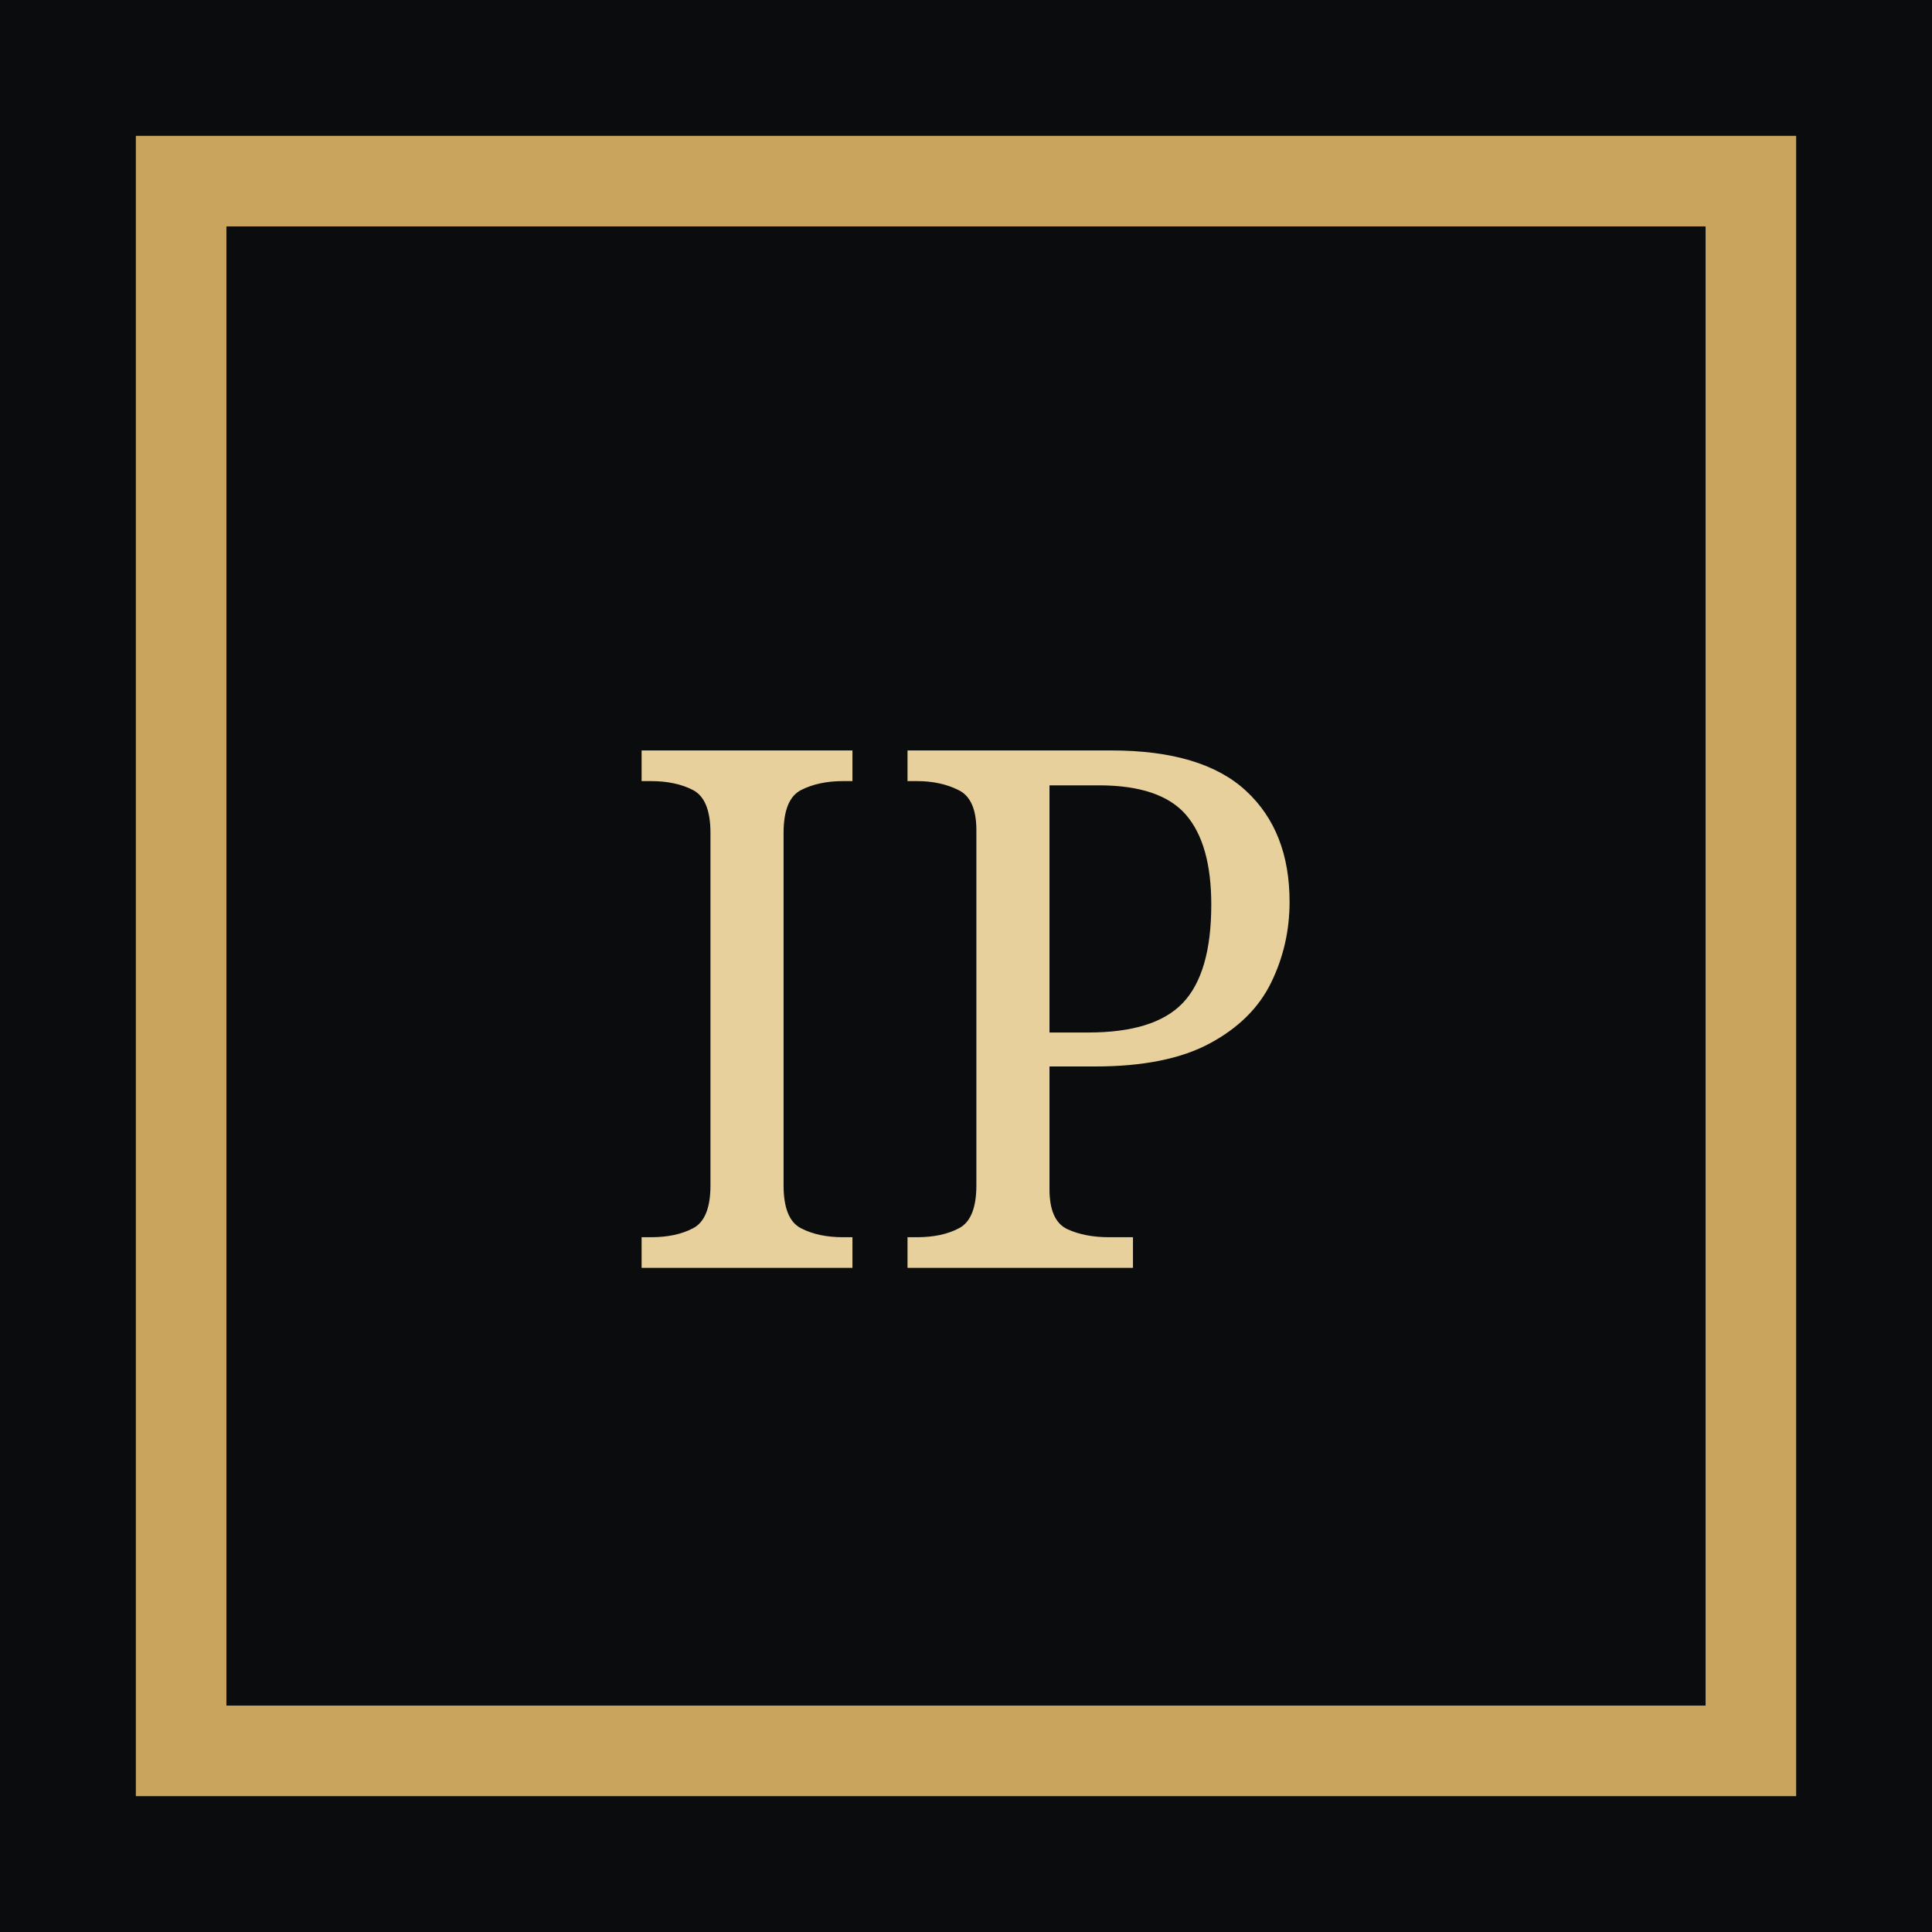
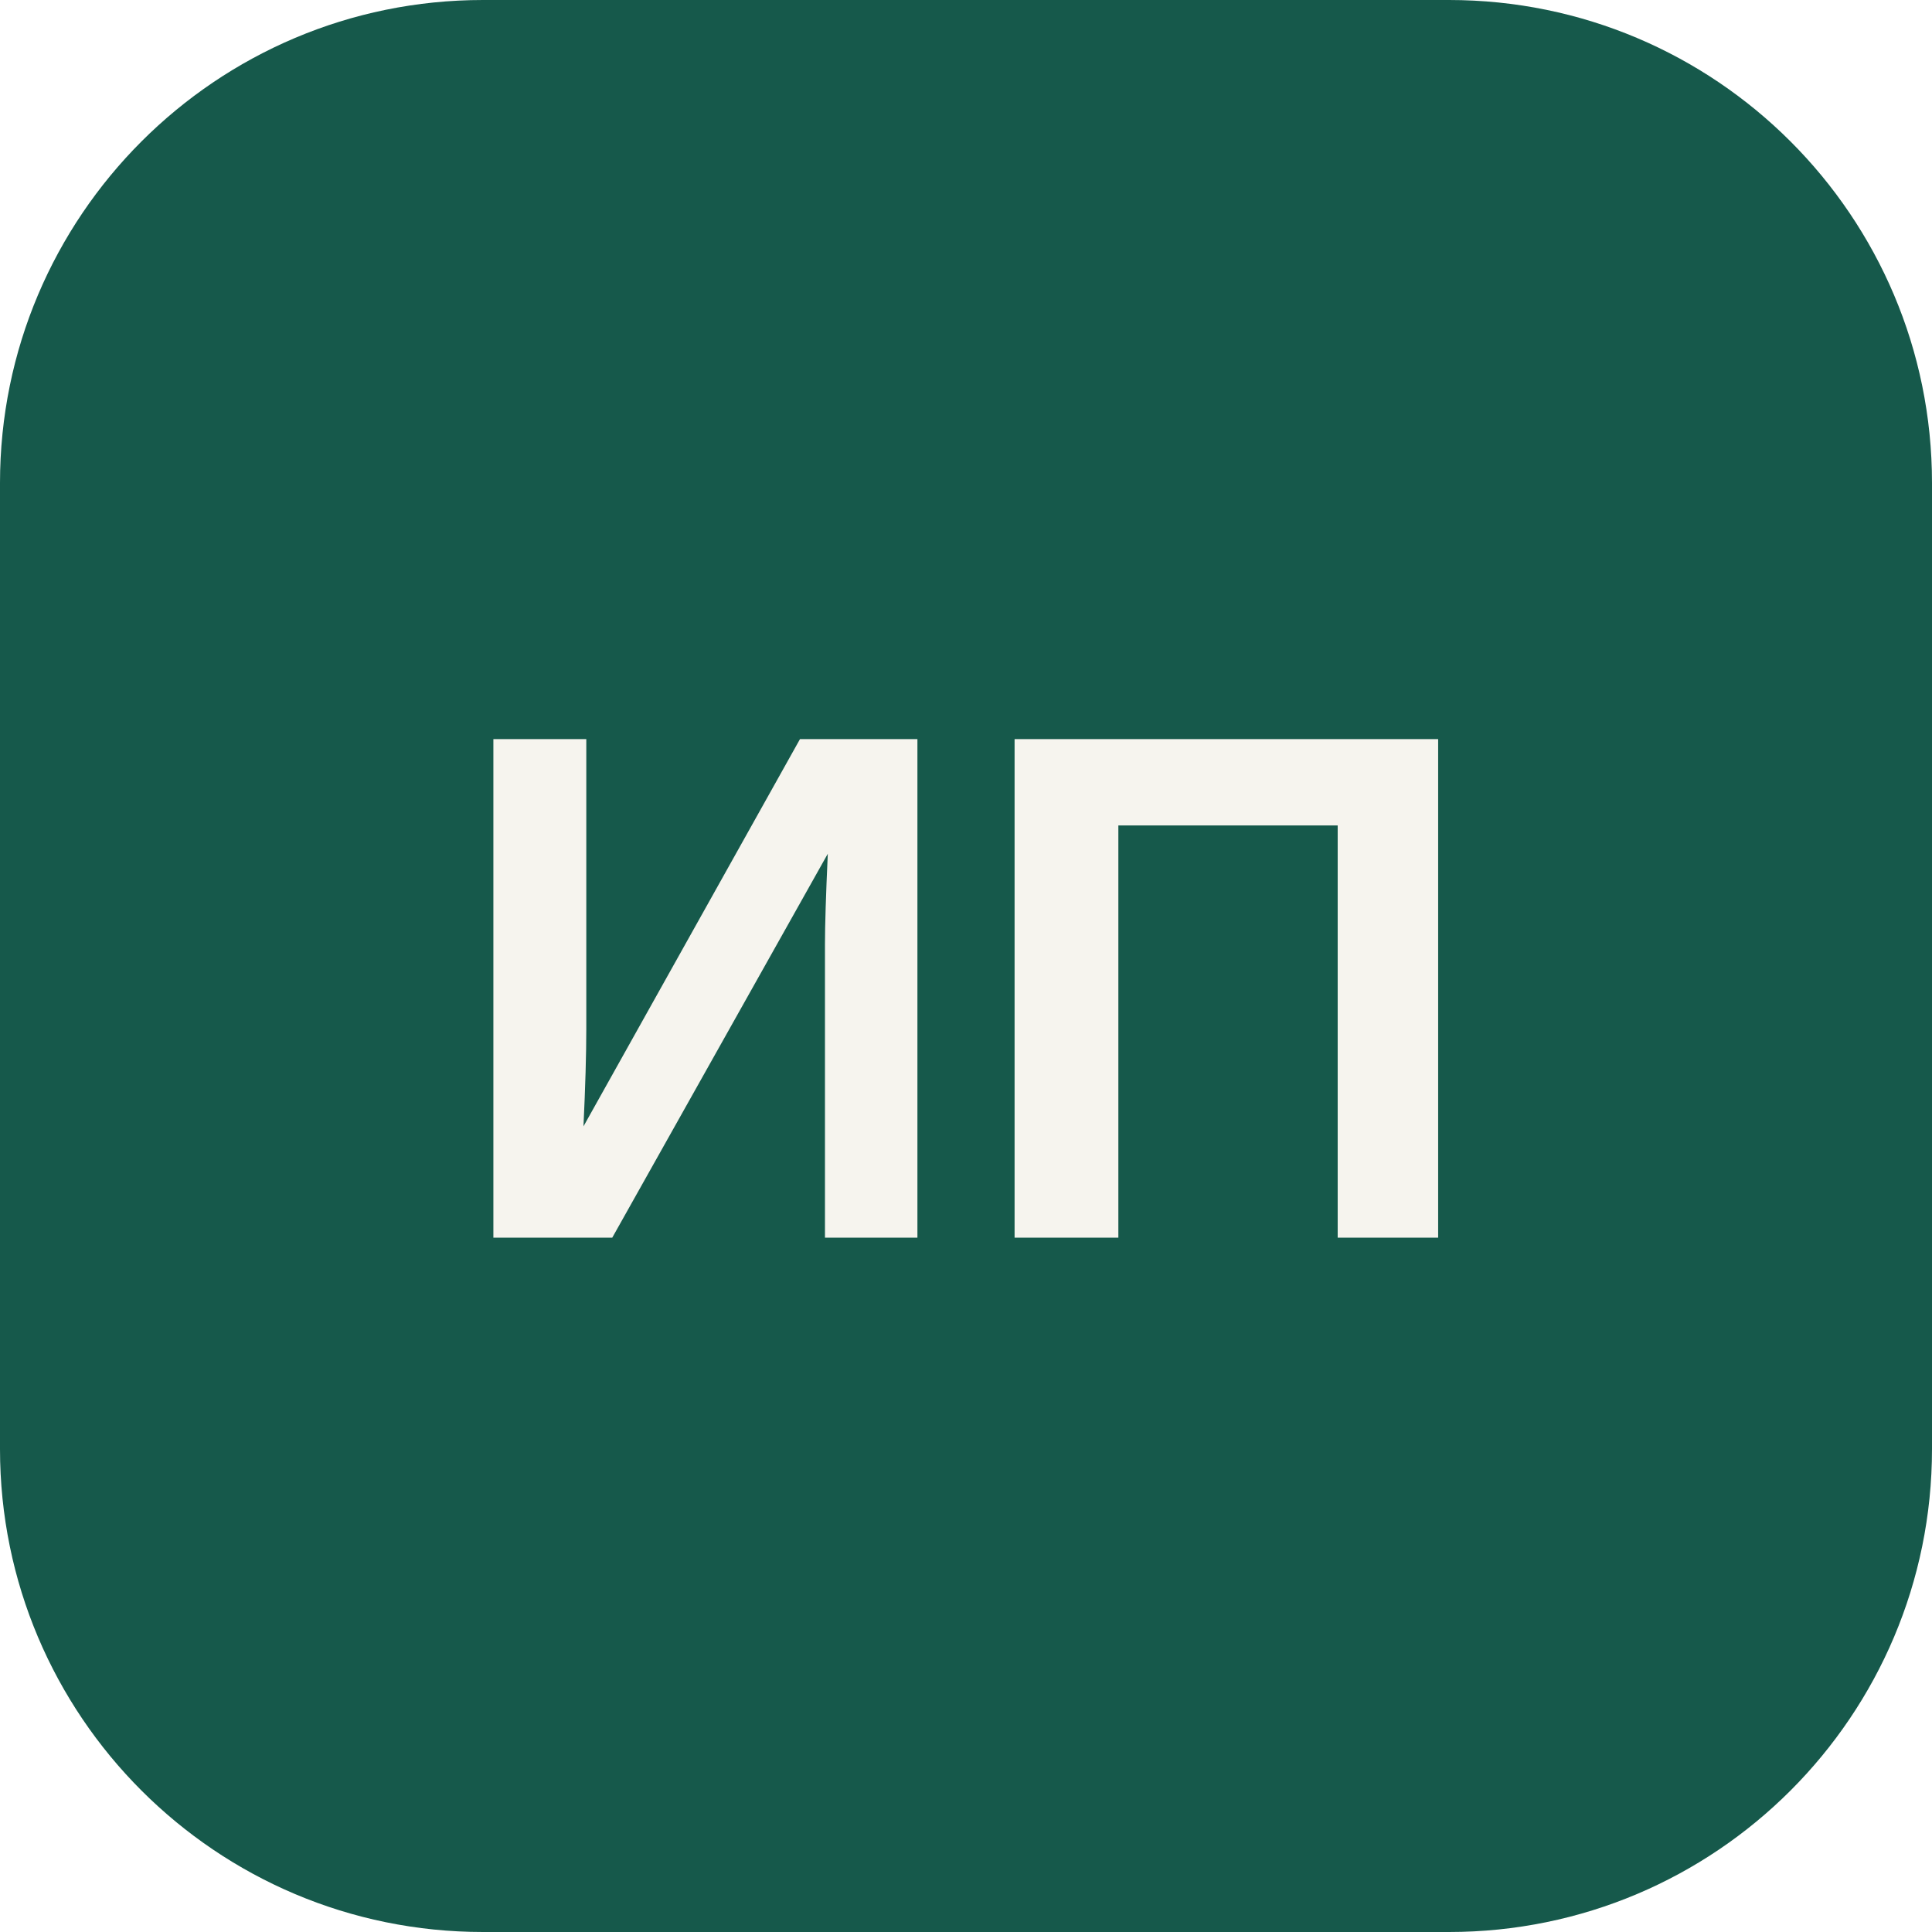
<svg xmlns="http://www.w3.org/2000/svg" viewBox="0 0 64 64">
-   <rect width="64" height="64" fill="#0b0c0d" />
-   <rect x="6" y="6" width="52" height="52" fill="none" stroke="#c8a45d" stroke-width="3" />
-   <text x="32" y="42" font-family="Georgia, serif" font-size="24" fill="#e7d09b" text-anchor="middle">IP</text>
+   <rect width="64" height="64" rx="16" fill="#16594b" />
+   <text x="32" y="41" font-family="Arial, sans-serif" font-weight="bold" font-size="24" fill="#f6f4ee" text-anchor="middle">ИП</text>
</svg>
